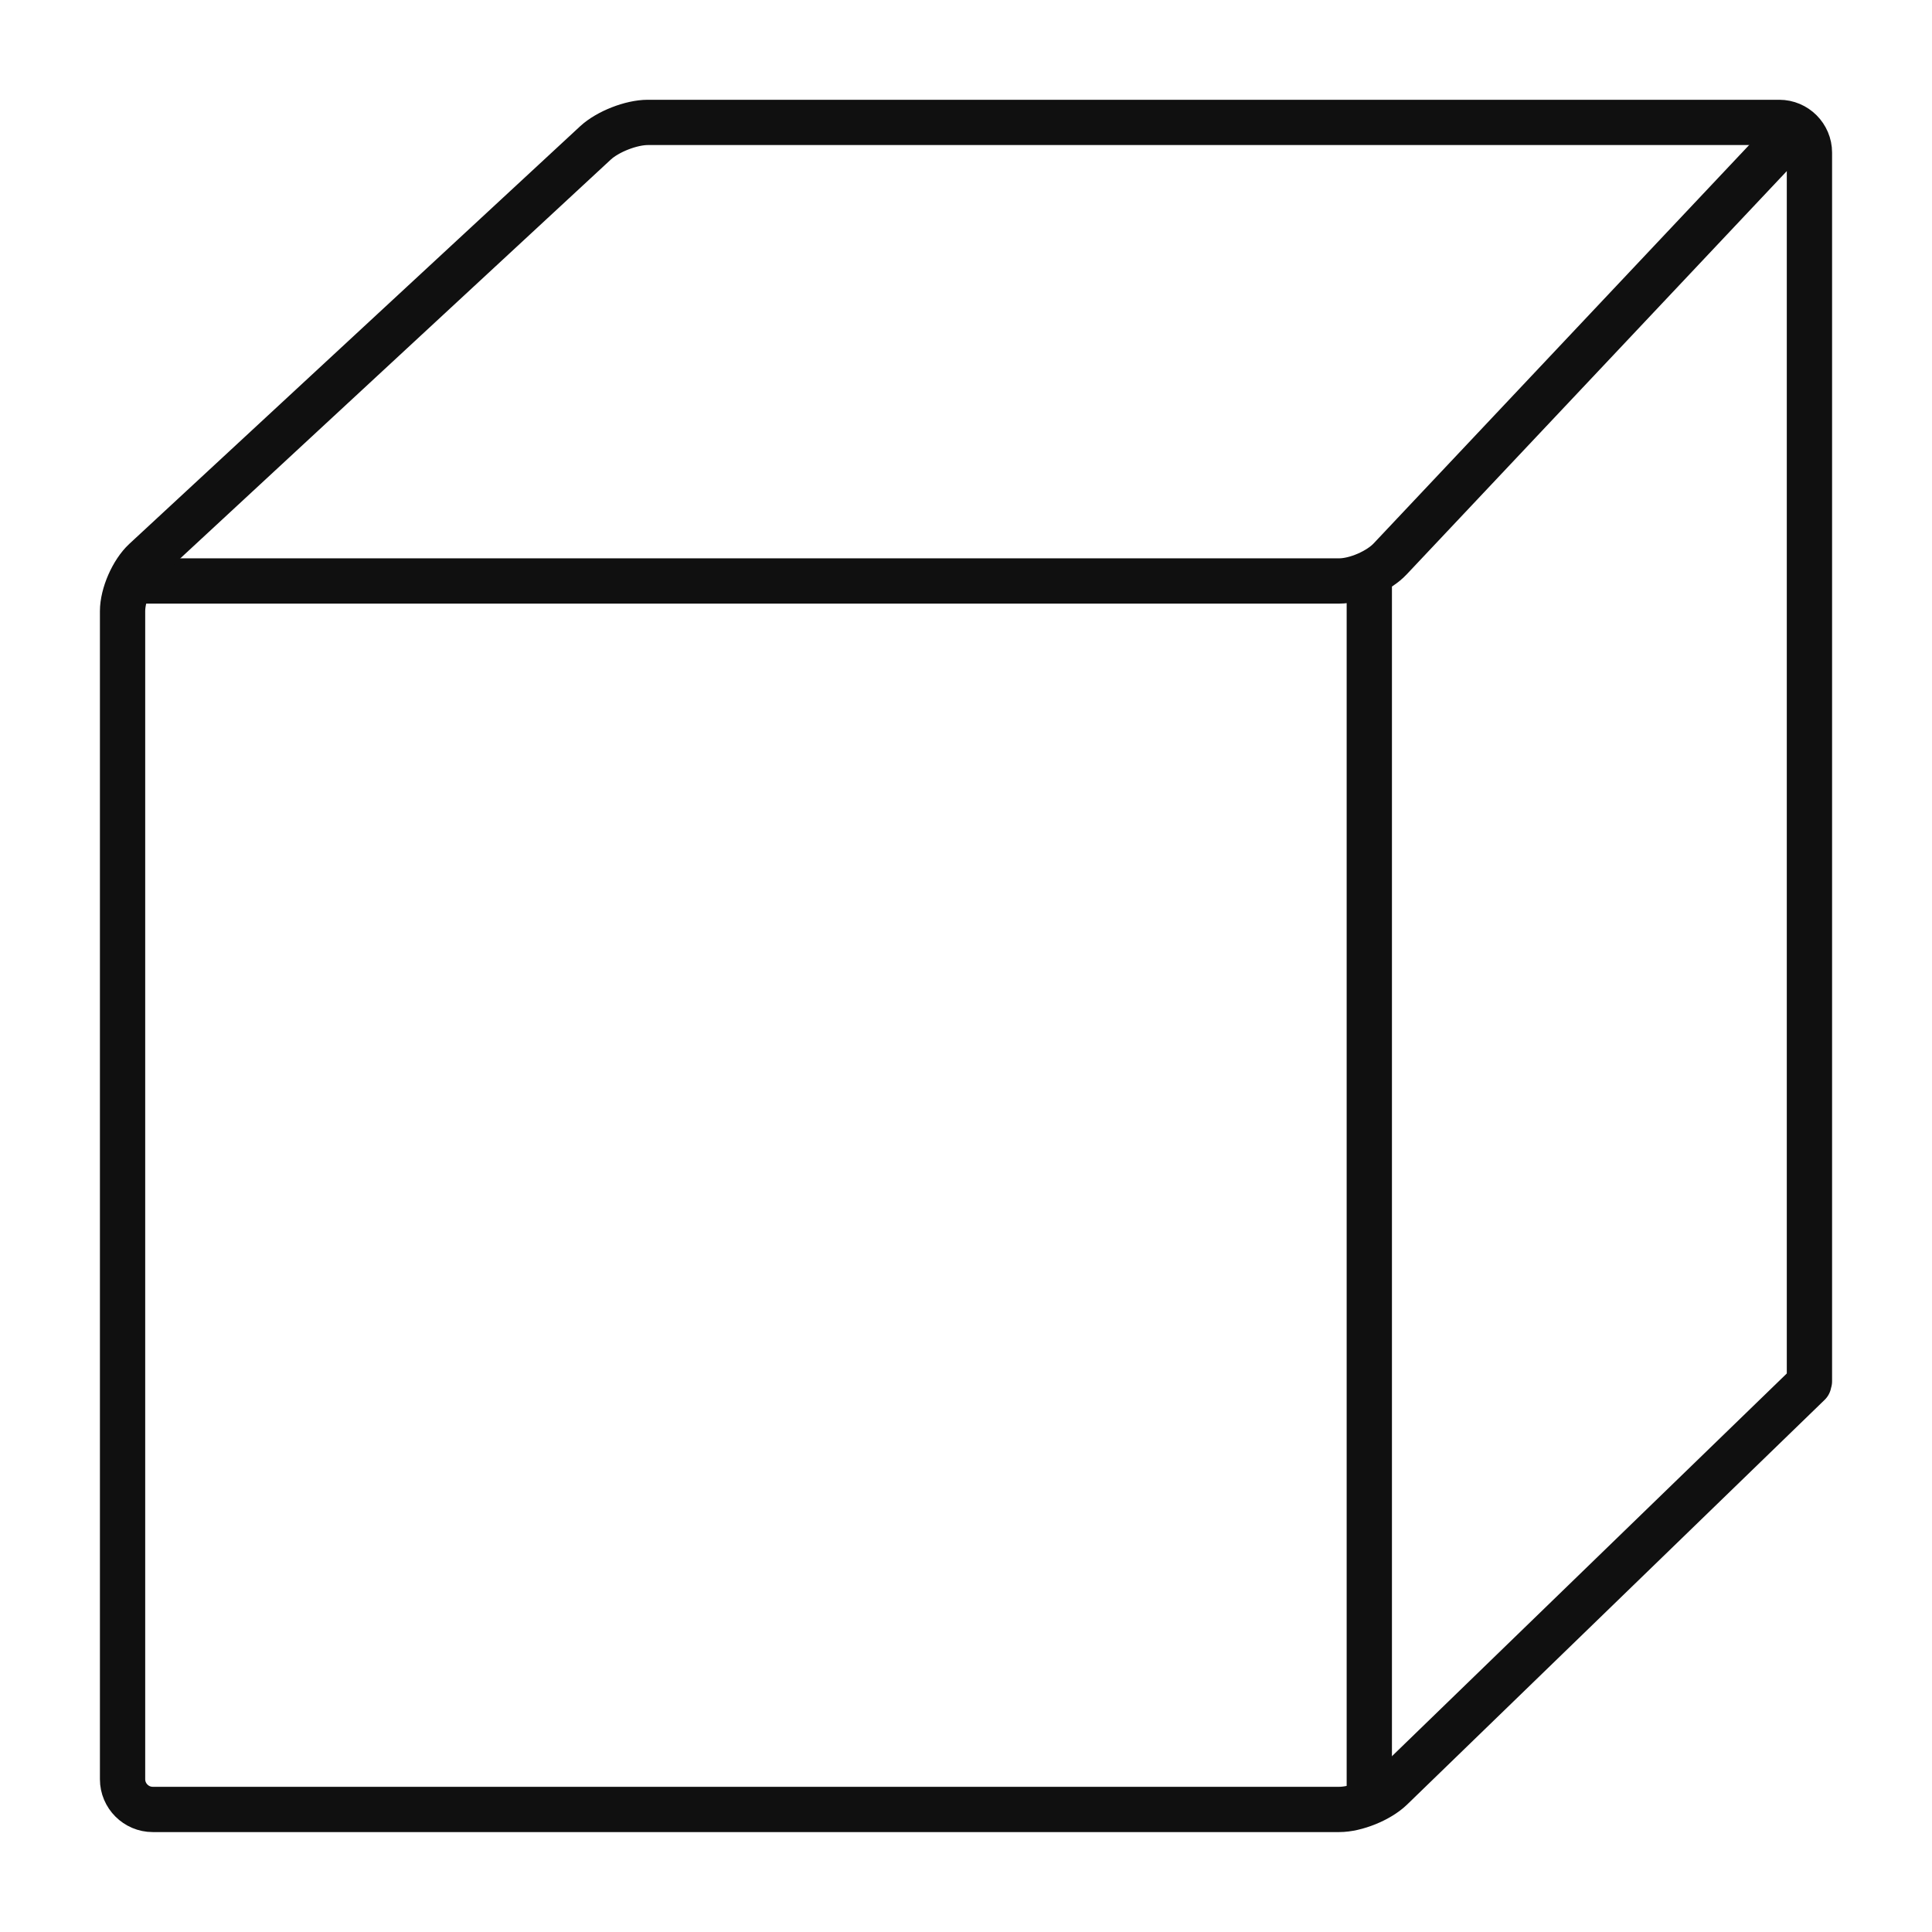
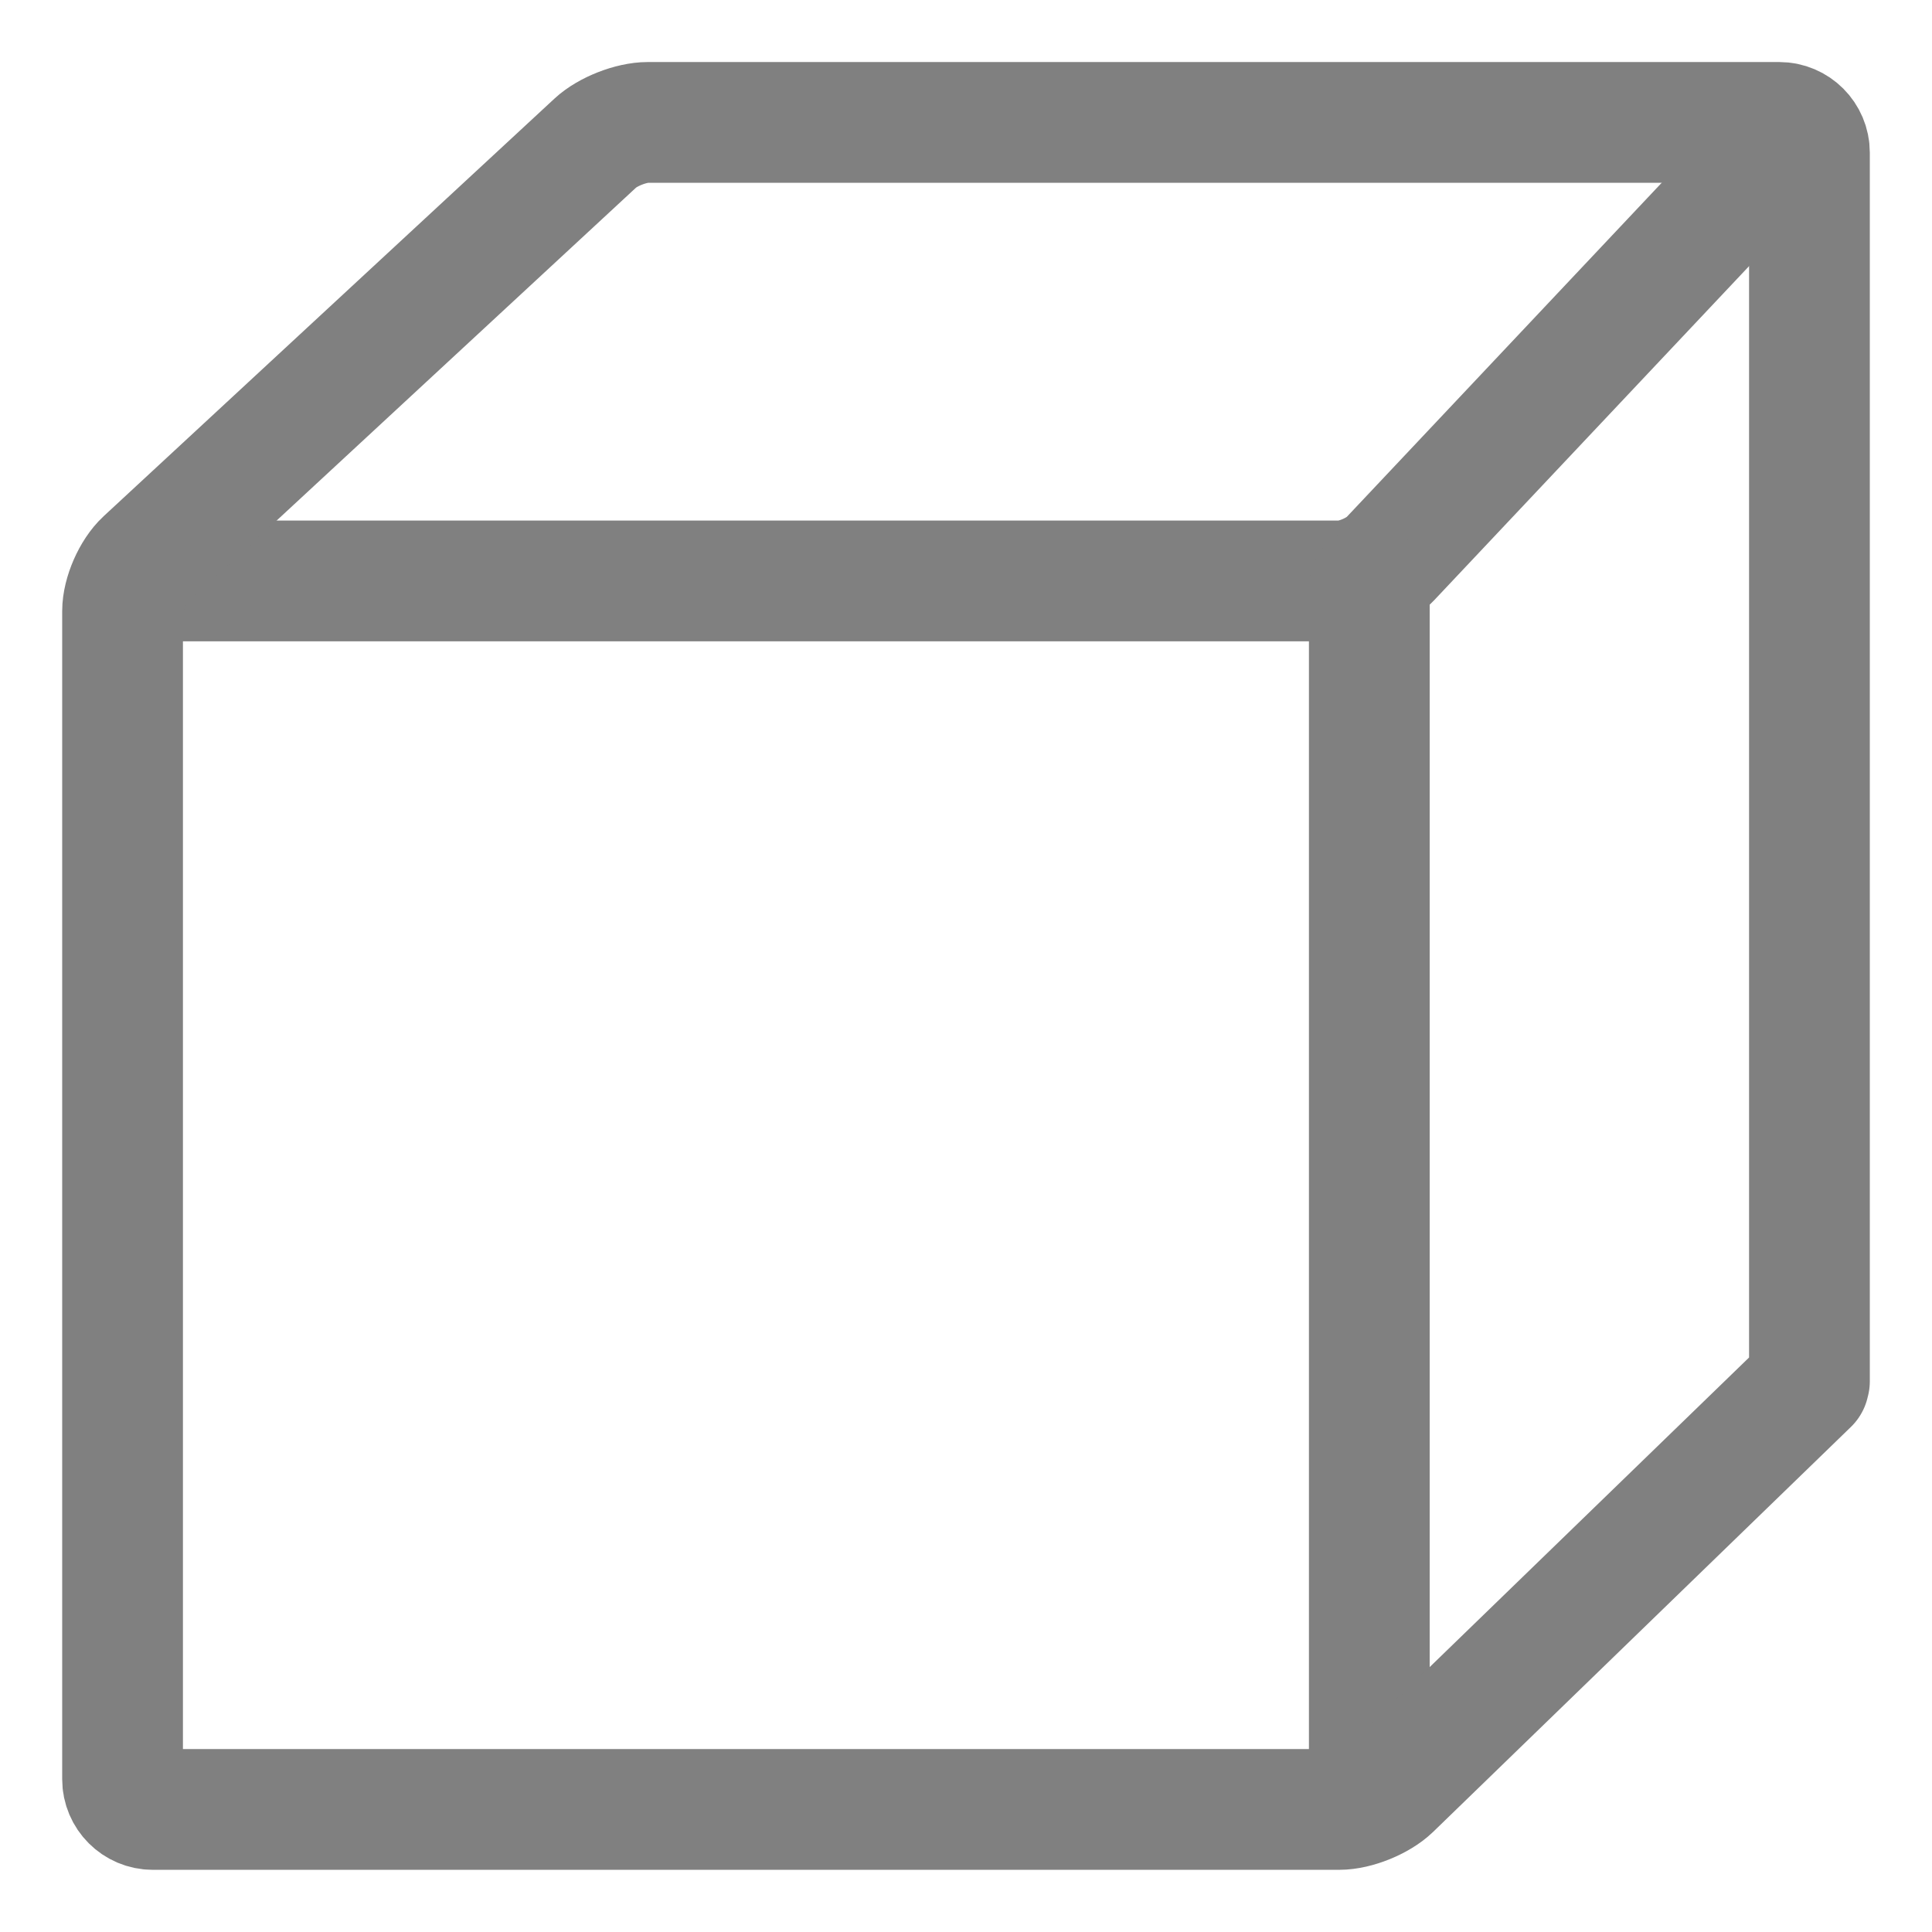
<svg xmlns="http://www.w3.org/2000/svg" version="1.0" id="Layer_1" x="0px" y="0px" viewBox="0 0 128 128" enable-background="new 0 0 128 128" xml:space="preserve">
  <g id="editor">
    <g>
-       <path fill="none" stroke="#101010" stroke-width="3" stroke-linecap="round" stroke-linejoin="round" stroke-miterlimit="10" d="    M118.68,8.83L92.1,37.03c-0.75,0.8-2.27,1.46-3.37,1.46H9.44" />
+       <path fill="none" stroke="#808080" stroke-width="8" stroke-linecap="round" stroke-linejoin="round" stroke-miterlimit="10" d="    M118.68,8.83L92.1,37.03c-0.75,0.8-2.27,1.46-3.37,1.46H9.44" />
    </g>
    <g>
-       <line fill="none" stroke="#101010" stroke-width="3" stroke-linecap="round" stroke-linejoin="round" stroke-miterlimit="10" x1="90.72" y1="118.69" x2="90.72" y2="38.81" />
+       <line fill="none" stroke="#808080" stroke-width="8" stroke-linecap="round" stroke-linejoin="round" stroke-miterlimit="10" x1="90.72" y1="118.69" x2="90.72" y2="38.81" />
    </g>
    <g>
-       <path fill="none" stroke="#101010" stroke-width="3" stroke-linecap="round" stroke-linejoin="round" stroke-miterlimit="10" d="    M119.88,91.51v-81.4c0-1.1-0.9-2-2-2H42.92c-1.1,0-2.66,0.61-3.47,1.36L9.59,37.13c-0.81,0.75-1.47,2.26-1.47,3.36v77.39    c0,1.1,0.9,2,2,2h78.61c1.1,0,2.65-0.63,3.44-1.39l27.67-26.82" />
+       <path fill="none" stroke="#808080" stroke-width="8" stroke-linecap="round" stroke-linejoin="round" stroke-miterlimit="10" d="    M119.88,91.51v-81.4c0-1.1-0.9-2-2-2H42.92c-1.1,0-2.66,0.61-3.47,1.36L9.59,37.13c-0.81,0.75-1.47,2.26-1.47,3.36v77.39    c0,1.1,0.9,2,2,2h78.61c1.1,0,2.65-0.63,3.44-1.39l27.67-26.82" />
    </g>
  </g>
</svg>
